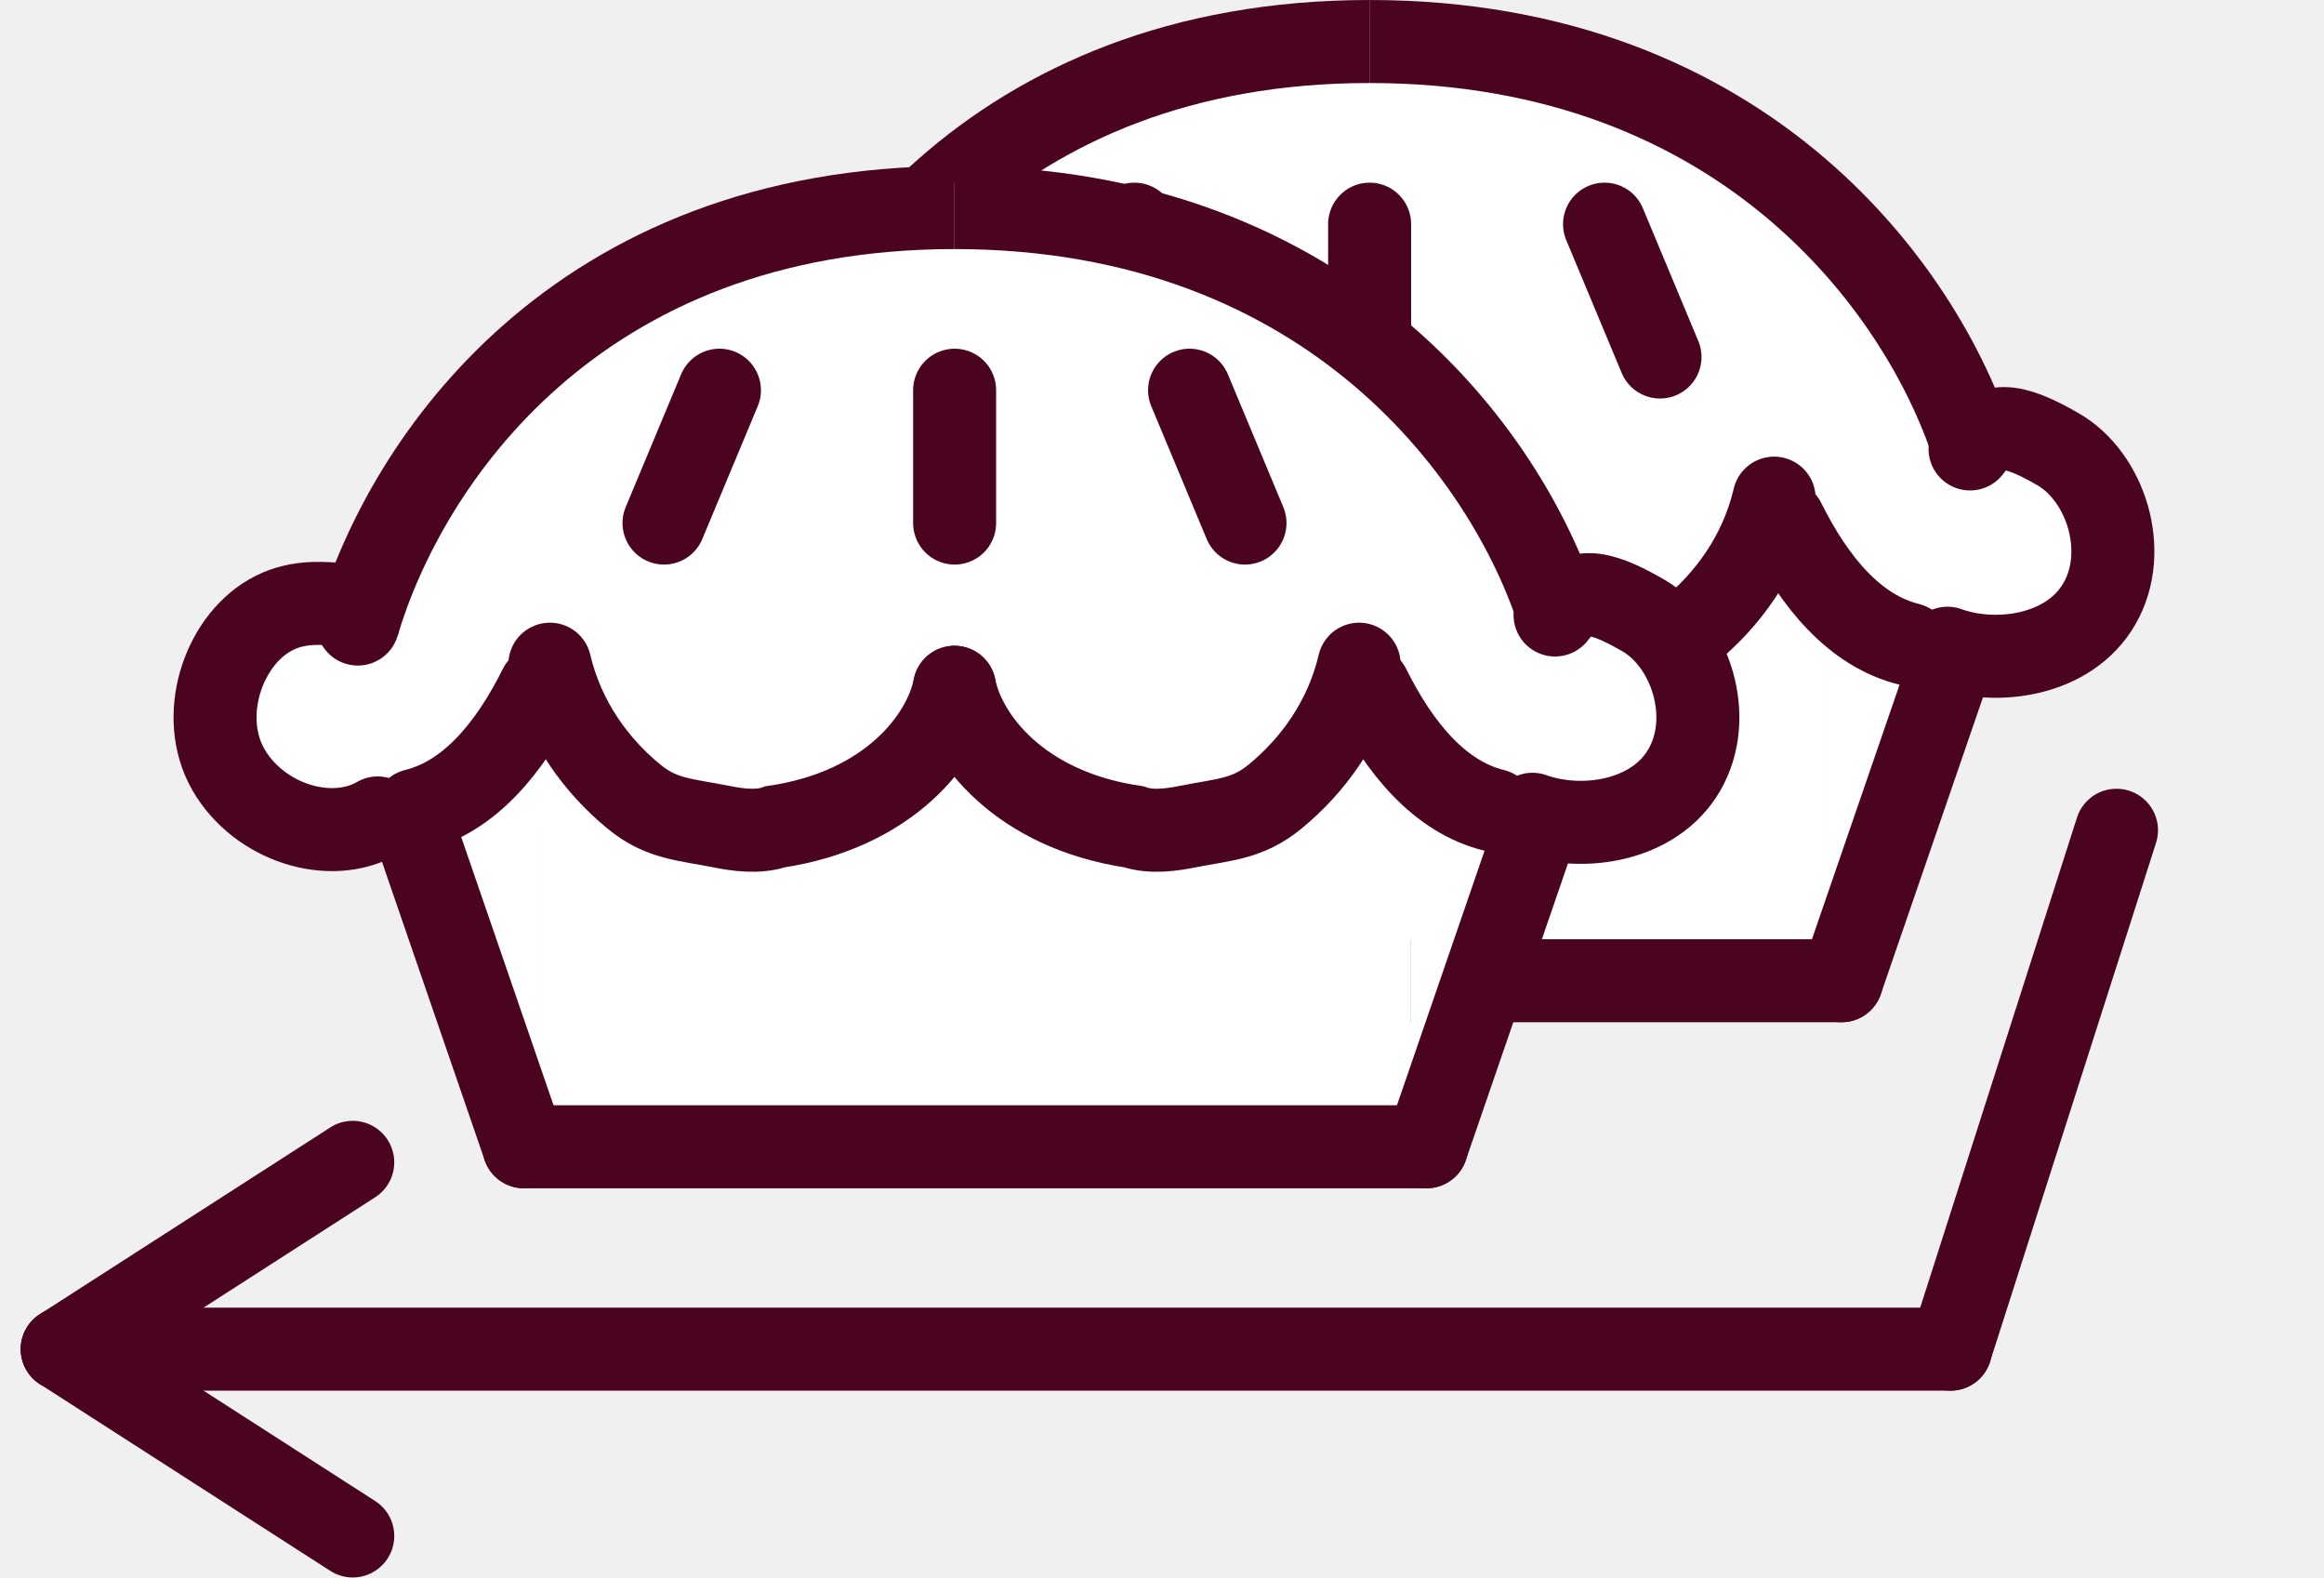
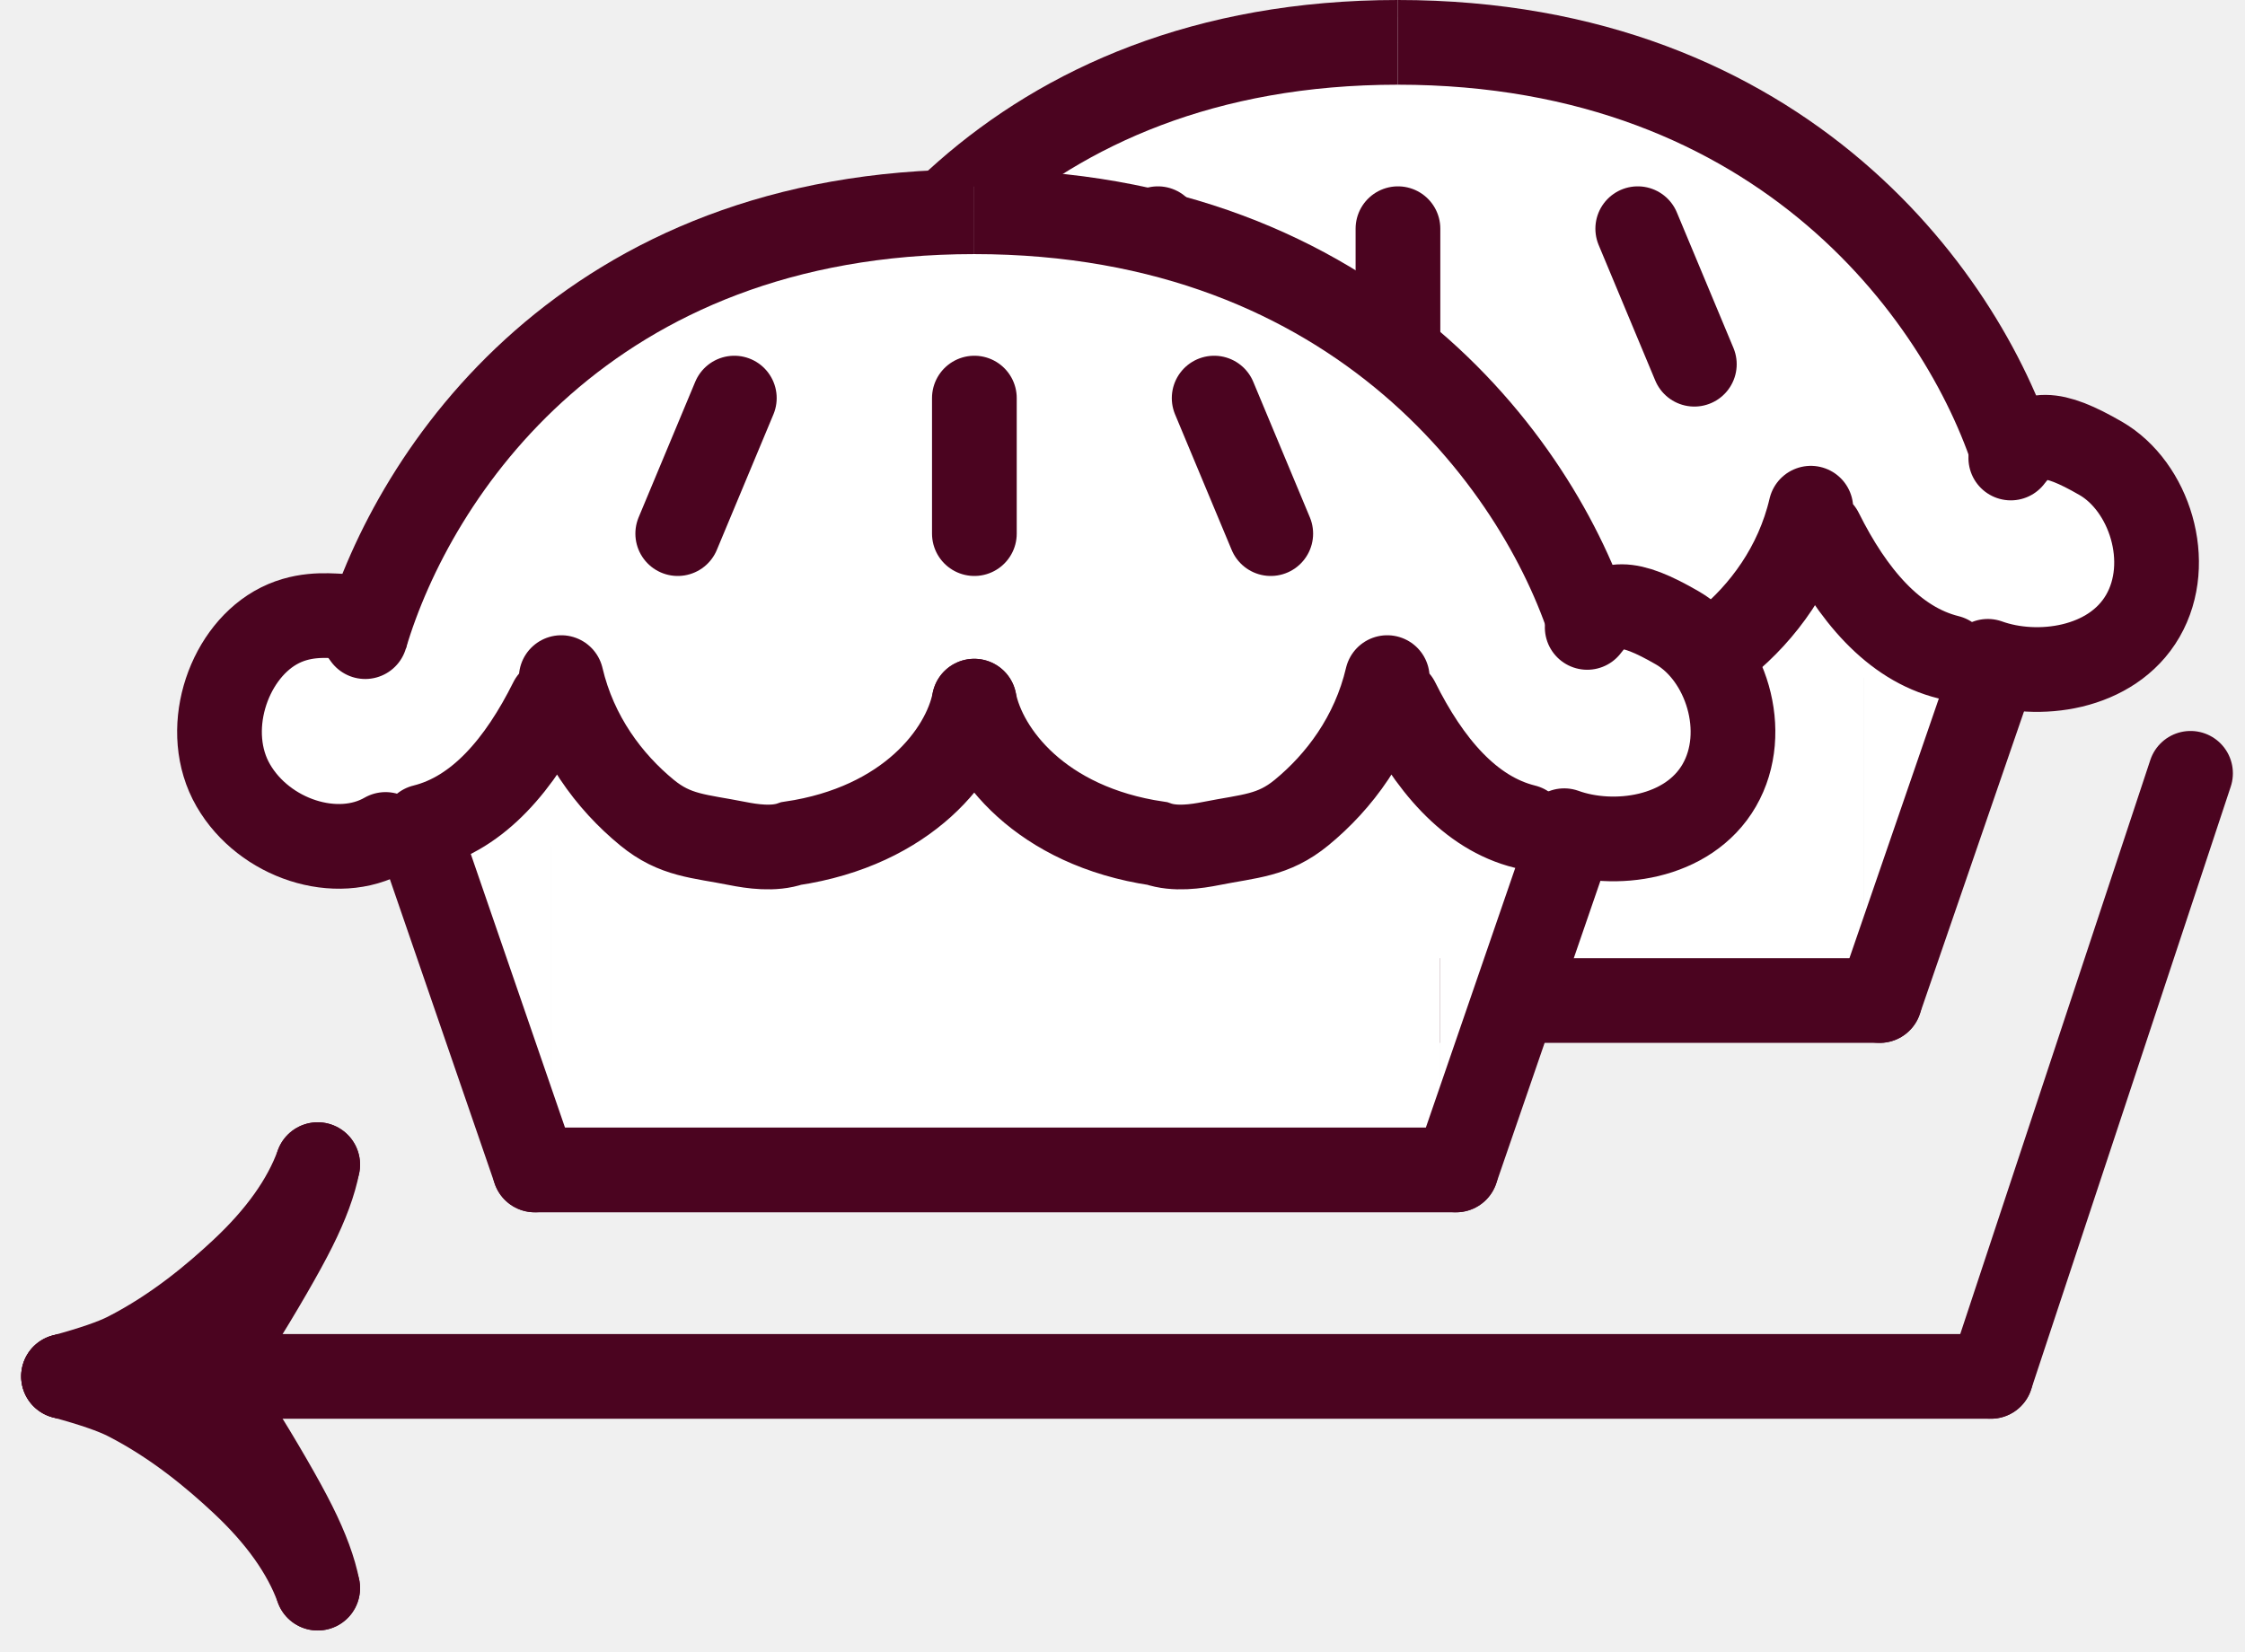
- <svg xmlns="http://www.w3.org/2000/svg" width="56px" height="38px" viewBox="0 0 56 38" version="1.1">
+ <svg xmlns="http://www.w3.org/2000/svg" width="53px" height="39px" viewBox="0 0 53 39" version="1.1">
  <g id="Symbols" stroke="none" stroke-width="1" fill="none" fill-rule="evenodd">
    <g id="Icon-Pie-List" transform="translate(-1, -1)">
+       <g id="ArrowDown" transform="translate(5.5, 33.5) scale(1, -1) rotate(90) translate(-5.5, -33.5) translate(0.5, 30.5)" stroke="#4B0420" stroke-linecap="round" stroke-width="2">
+         <path d="M0,0 C0.854,0.31 1.692,0.906 2.515,1.789 C3.103,2.42 3.889,3.341 4.483,4.503 C4.641,4.813 4.813,5.312 5,6" id="Line-11" />
+         <path d="M5,0 C5.854,0.31 6.692,0.906 7.515,1.789 C8.103,2.42 8.889,3.341 9.483,4.503 C9.641,4.813 9.813,5.312 10,6" id="Line-11" transform="translate(7.5, 3) scale(-1, 1) translate(-7.5, -3) " />
+         <path d="M0,0 C0.423,0.08 0.922,0.264 1.498,0.552 C2.074,0.84 2.908,1.323 4,2" id="Line-12" />
+         <path d="M6,0 C6.423,0.08 6.922,0.264 7.498,0.552 C8.074,0.84 8.908,1.323 10,2" id="Line-12" transform="translate(8, 1) scale(-1, 1) translate(-8, -1) " />
+       </g>
      <g id="Icon-Pie" transform="translate(15, 2)" fill="#FFFFFF">
        <rect id="Rectangle" stroke="#FFFFFF" x="9.5" y="14.5" width="20" height="7" />
        <rect id="Rectangle" stroke="#FFFFFF" x="4.5" y="10.5" width="29" height="4" />
        <rect id="Rectangle" stroke="#FFFFFF" x="7.5" y="14.5" width="1" height="6" />
        <rect id="Rectangle" stroke="#FFFFFF" x="30.5" y="14.5" width="1" height="6" />
        <rect id="Rectangle" stroke="#FFFFFF" x="5.5" y="7.5" width="27" height="3" />
        <polygon id="Triangle" stroke="#FFFFFF" points="19 0 31 8 7 8" />
        <path d="M19,-1.13686838e-13 C9.855,-1.14127911e-13 5.772,6.152 4.623,10.033" id="Shape" stroke="#4B0420" stroke-width="2" />
        <path d="M33.625,-1.13686838e-13 C24.48,-1.14127911e-13 20.149,6.152 19,10.033" id="Shape" stroke="#4B0420" stroke-width="2" transform="translate(26.31233, 5.016432) scale(-1, 1) translate(-26.31233, -5.016432) " />
        <path d="M8.625,22.625 L30.375,22.625" id="Line" stroke="#4B0420" stroke-width="2" stroke-linecap="round" />
        <path d="M33,15 L30.375,22.625" id="Line-2" stroke="#4B0420" stroke-width="2" stroke-linecap="round" />
        <path d="M9,15 L6.375,22.625" id="Line-2" stroke="#4B0420" stroke-width="2" stroke-linecap="round" transform="translate(7.5, 19) scale(-1, 1) translate(-7.5, -19) " />
        <path d="M19.003,4.4 L19.003,7.6" id="Line-3" stroke="#4B0420" stroke-width="2" stroke-linecap="round" />
        <path d="M13.336,4.4 L12,7.6" id="Line-3" stroke="#4B0420" stroke-width="2" stroke-linecap="round" />
        <path d="M25.336,4.4 L24,7.6" id="Line-3" stroke="#4B0420" stroke-width="2" stroke-linecap="round" transform="translate(25, 6) scale(-1, 1) translate(-25, -6) " />
        <path d="M1.933,10.237 C1.545,10.284 1.383,10.249 1.22,10.503 C1.04,10.784 0.691,11.274 0.691,11.97 C0.691,13.295 1.954,14.691 3.416,14.691 C4.877,14.691 6.218,13.483 6.218,12.157" id="Shape" stroke="#4B0420" stroke-width="2" stroke-linecap="round" transform="translate(3.454545, 12.46379) rotate(-300) translate(-3.454545, -12.46379) " />
        <path d="M32.916,10.135 C32.101,10.235 31.862,10.652 31.862,11.978 C31.862,13.303 33.125,14.699 34.587,14.699 C36.048,14.699 37.126,13.29 37.345,12.065" id="Shape" stroke="#4B0420" stroke-width="2" stroke-linecap="round" transform="translate(34.60351, 12.41711) scale(-1, 1) rotate(-300) translate(-34.60351, -12.41711) " />
        <path d="M6,14.52 C7.3,14.199 8.275,13.038 9.013,11.556 M9.25,11 C9.576,12.39 10.389,13.462 11.274,14.188 C11.943,14.737 12.5,14.737 13.405,14.917 C13.753,14.986 14.264,15.063 14.681,14.917 C17.438,14.509 18.756,12.78 19,11.556" id="Shape" stroke="#4B0420" stroke-width="2" stroke-linecap="round" />
        <path d="M19,14.52 C20.3,14.199 21.275,13.038 22.013,11.556 M22.25,11 C22.576,12.39 23.389,13.462 24.274,14.188 C24.943,14.737 25.5,14.737 26.405,14.917 C26.753,14.986 27.264,15.063 27.681,14.917 C30.438,14.509 31.756,12.78 32,11.556" id="Shape" stroke="#4B0420" stroke-width="2" stroke-linecap="round" transform="translate(25.5, 13) scale(-1, 1) translate(-25.5, -13) " />
      </g>
      <g id="Icon-Pie" transform="translate(5, 6)" fill="#FFFFFF">
        <rect id="Rectangle" stroke="#FFFFFF" x="9.5" y="14.5" width="20" height="7" />
        <rect id="Rectangle" stroke="#FFFFFF" x="4.5" y="10.5" width="29" height="4" />
        <rect id="Rectangle" stroke="#FFFFFF" x="7.5" y="14.5" width="1" height="6" />
        <rect id="Rectangle" stroke="#FFFFFF" x="30.5" y="14.5" width="1" height="6" />
        <rect id="Rectangle" stroke="#FFFFFF" x="5.5" y="7.5" width="27" height="3" />
        <polygon id="Triangle" stroke="#FFFFFF" points="19 0 31 8 7 8" />
        <path d="M19,-1.13686838e-13 C9.855,-1.14127911e-13 5.772,6.152 4.623,10.033" id="Shape" stroke="#4B0420" stroke-width="2" />
        <path d="M33.625,-1.13686838e-13 C24.48,-1.14127911e-13 20.149,6.152 19,10.033" id="Shape" stroke="#4B0420" stroke-width="2" transform="translate(26.31233, 5.016432) scale(-1, 1) translate(-26.31233, -5.016432) " />
        <path d="M8.625,22.625 L30.375,22.625" id="Line" stroke="#4B0420" stroke-width="2" stroke-linecap="round" />
        <path d="M33,15 L30.375,22.625" id="Line-2" stroke="#4B0420" stroke-width="2" stroke-linecap="round" />
        <path d="M9,15 L6.375,22.625" id="Line-2" stroke="#4B0420" stroke-width="2" stroke-linecap="round" transform="translate(7.5, 19) scale(-1, 1) translate(-7.5, -19) " />
        <path d="M19.003,4.4 L19.003,7.6" id="Line-3" stroke="#4B0420" stroke-width="2" stroke-linecap="round" />
        <path d="M13.336,4.4 L12,7.6" id="Line-3" stroke="#4B0420" stroke-width="2" stroke-linecap="round" />
        <path d="M25.336,4.4 L24,7.6" id="Line-3" stroke="#4B0420" stroke-width="2" stroke-linecap="round" transform="translate(25, 6) scale(-1, 1) translate(-25, -6) " />
        <path d="M1.933,10.237 C1.545,10.284 1.383,10.249 1.22,10.503 C1.04,10.784 0.691,11.274 0.691,11.97 C0.691,13.295 1.954,14.691 3.416,14.691 C4.877,14.691 6.218,13.483 6.218,12.157" id="Shape" stroke="#4B0420" stroke-width="2" stroke-linecap="round" transform="translate(3.454545, 12.46379) rotate(-300) translate(-3.454545, -12.46379) " />
        <path d="M32.916,10.135 C32.101,10.235 31.862,10.652 31.862,11.978 C31.862,13.303 33.125,14.699 34.587,14.699 C36.048,14.699 37.126,13.29 37.345,12.065" id="Shape" stroke="#4B0420" stroke-width="2" stroke-linecap="round" transform="translate(34.60351, 12.41711) scale(-1, 1) rotate(-300) translate(-34.60351, -12.41711) " />
        <path d="M6,14.52 C7.3,14.199 8.275,13.038 9.013,11.556 M9.25,11 C9.576,12.39 10.389,13.462 11.274,14.188 C11.943,14.737 12.5,14.737 13.405,14.917 C13.753,14.986 14.264,15.063 14.681,14.917 C17.438,14.509 18.756,12.78 19,11.556" id="Shape" stroke="#4B0420" stroke-width="2" stroke-linecap="round" />
        <path d="M19,14.52 C20.3,14.199 21.275,13.038 22.013,11.556 M22.25,11 C22.576,12.39 23.389,13.462 24.274,14.188 C24.943,14.737 25.5,14.737 26.405,14.917 C26.753,14.986 27.264,15.063 27.681,14.917 C30.438,14.509 31.756,12.78 32,11.556" id="Shape" stroke="#4B0420" stroke-width="2" stroke-linecap="round" transform="translate(25.5, 13) scale(-1, 1) translate(-25.5, -13) " />
      </g>
      <path d="M48,33.5 L2.5,33.5" id="Line" stroke="#4B0420" stroke-width="2" stroke-linecap="round" />
-       <path d="M2.5,33.5 L9.5,29" id="Line-10" stroke="#4B0420" stroke-width="2" stroke-linecap="round" />
-       <path d="M2.5,37.5 L9.5,33" id="Line-10" stroke="#4B0420" stroke-width="2" stroke-linecap="round" transform="translate(6, 35.5) scale(1, -1) translate(-6, -35.5) " />
-       <path d="M48,33.5 L52,21" id="Line-11" stroke="#4B0420" stroke-width="2" stroke-linecap="round" />
+       <path d="M48,33.5 L52.714,19.26" id="Line-11" stroke="#4B0420" stroke-width="2" stroke-linecap="round" />
    </g>
  </g>
</svg>
